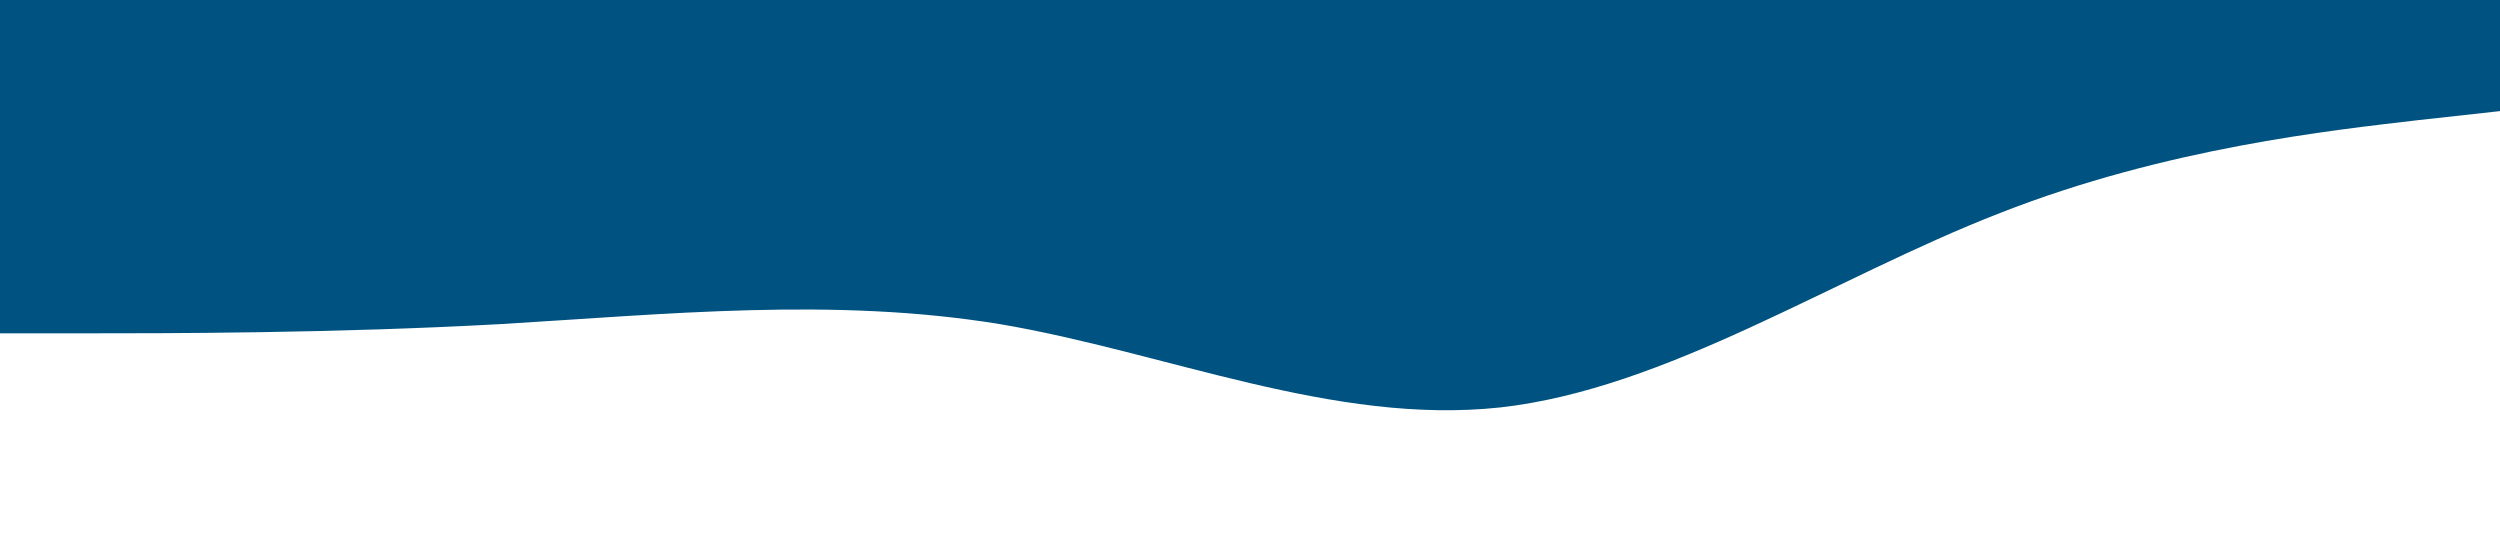
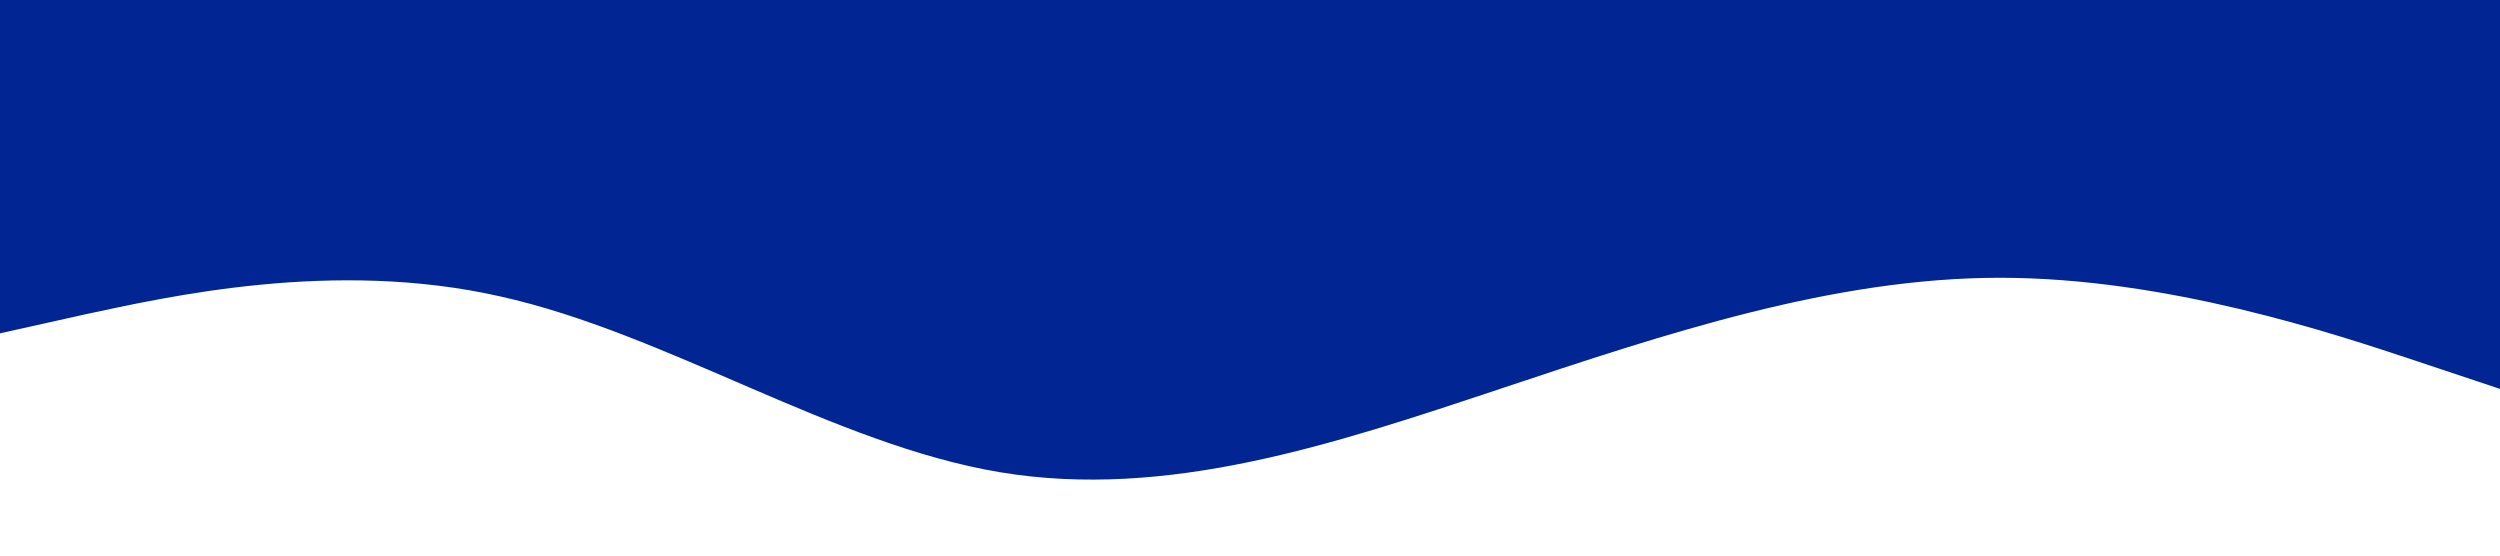
<svg xmlns="http://www.w3.org/2000/svg" viewBox="0 0 1440 320">
-   <path fill="#005280" fill-opacity="1" d="M0,192L48,192C96,192,192,192,288,186.7C384,181,480,171,576,186.7C672,203,768,245,864,234.7C960,224,1056,160,1152,122.7C1248,85,1344,75,1392,69.3L1440,64L1440,0L1392,0C1344,0,1248,0,1152,0C1056,0,960,0,864,0C768,0,672,0,576,0C480,0,384,0,288,0C192,0,96,0,48,0L0,0Z" />
+   <path fill="#012693" fill-opacity="1" d="M0,192L48,181.3C96,171,192,149,288,170.7C384,192,480,256,576,272C672,288,768,256,864,224C960,192,1056,160,1152,160C1248,160,1344,192,1392,208L1440,224L1440,0L1392,0C1344,0,1248,0,1152,0C1056,0,960,0,864,0C768,0,672,0,576,0C480,0,384,0,288,0C192,0,96,0,48,0L0,0Z" />
</svg>
